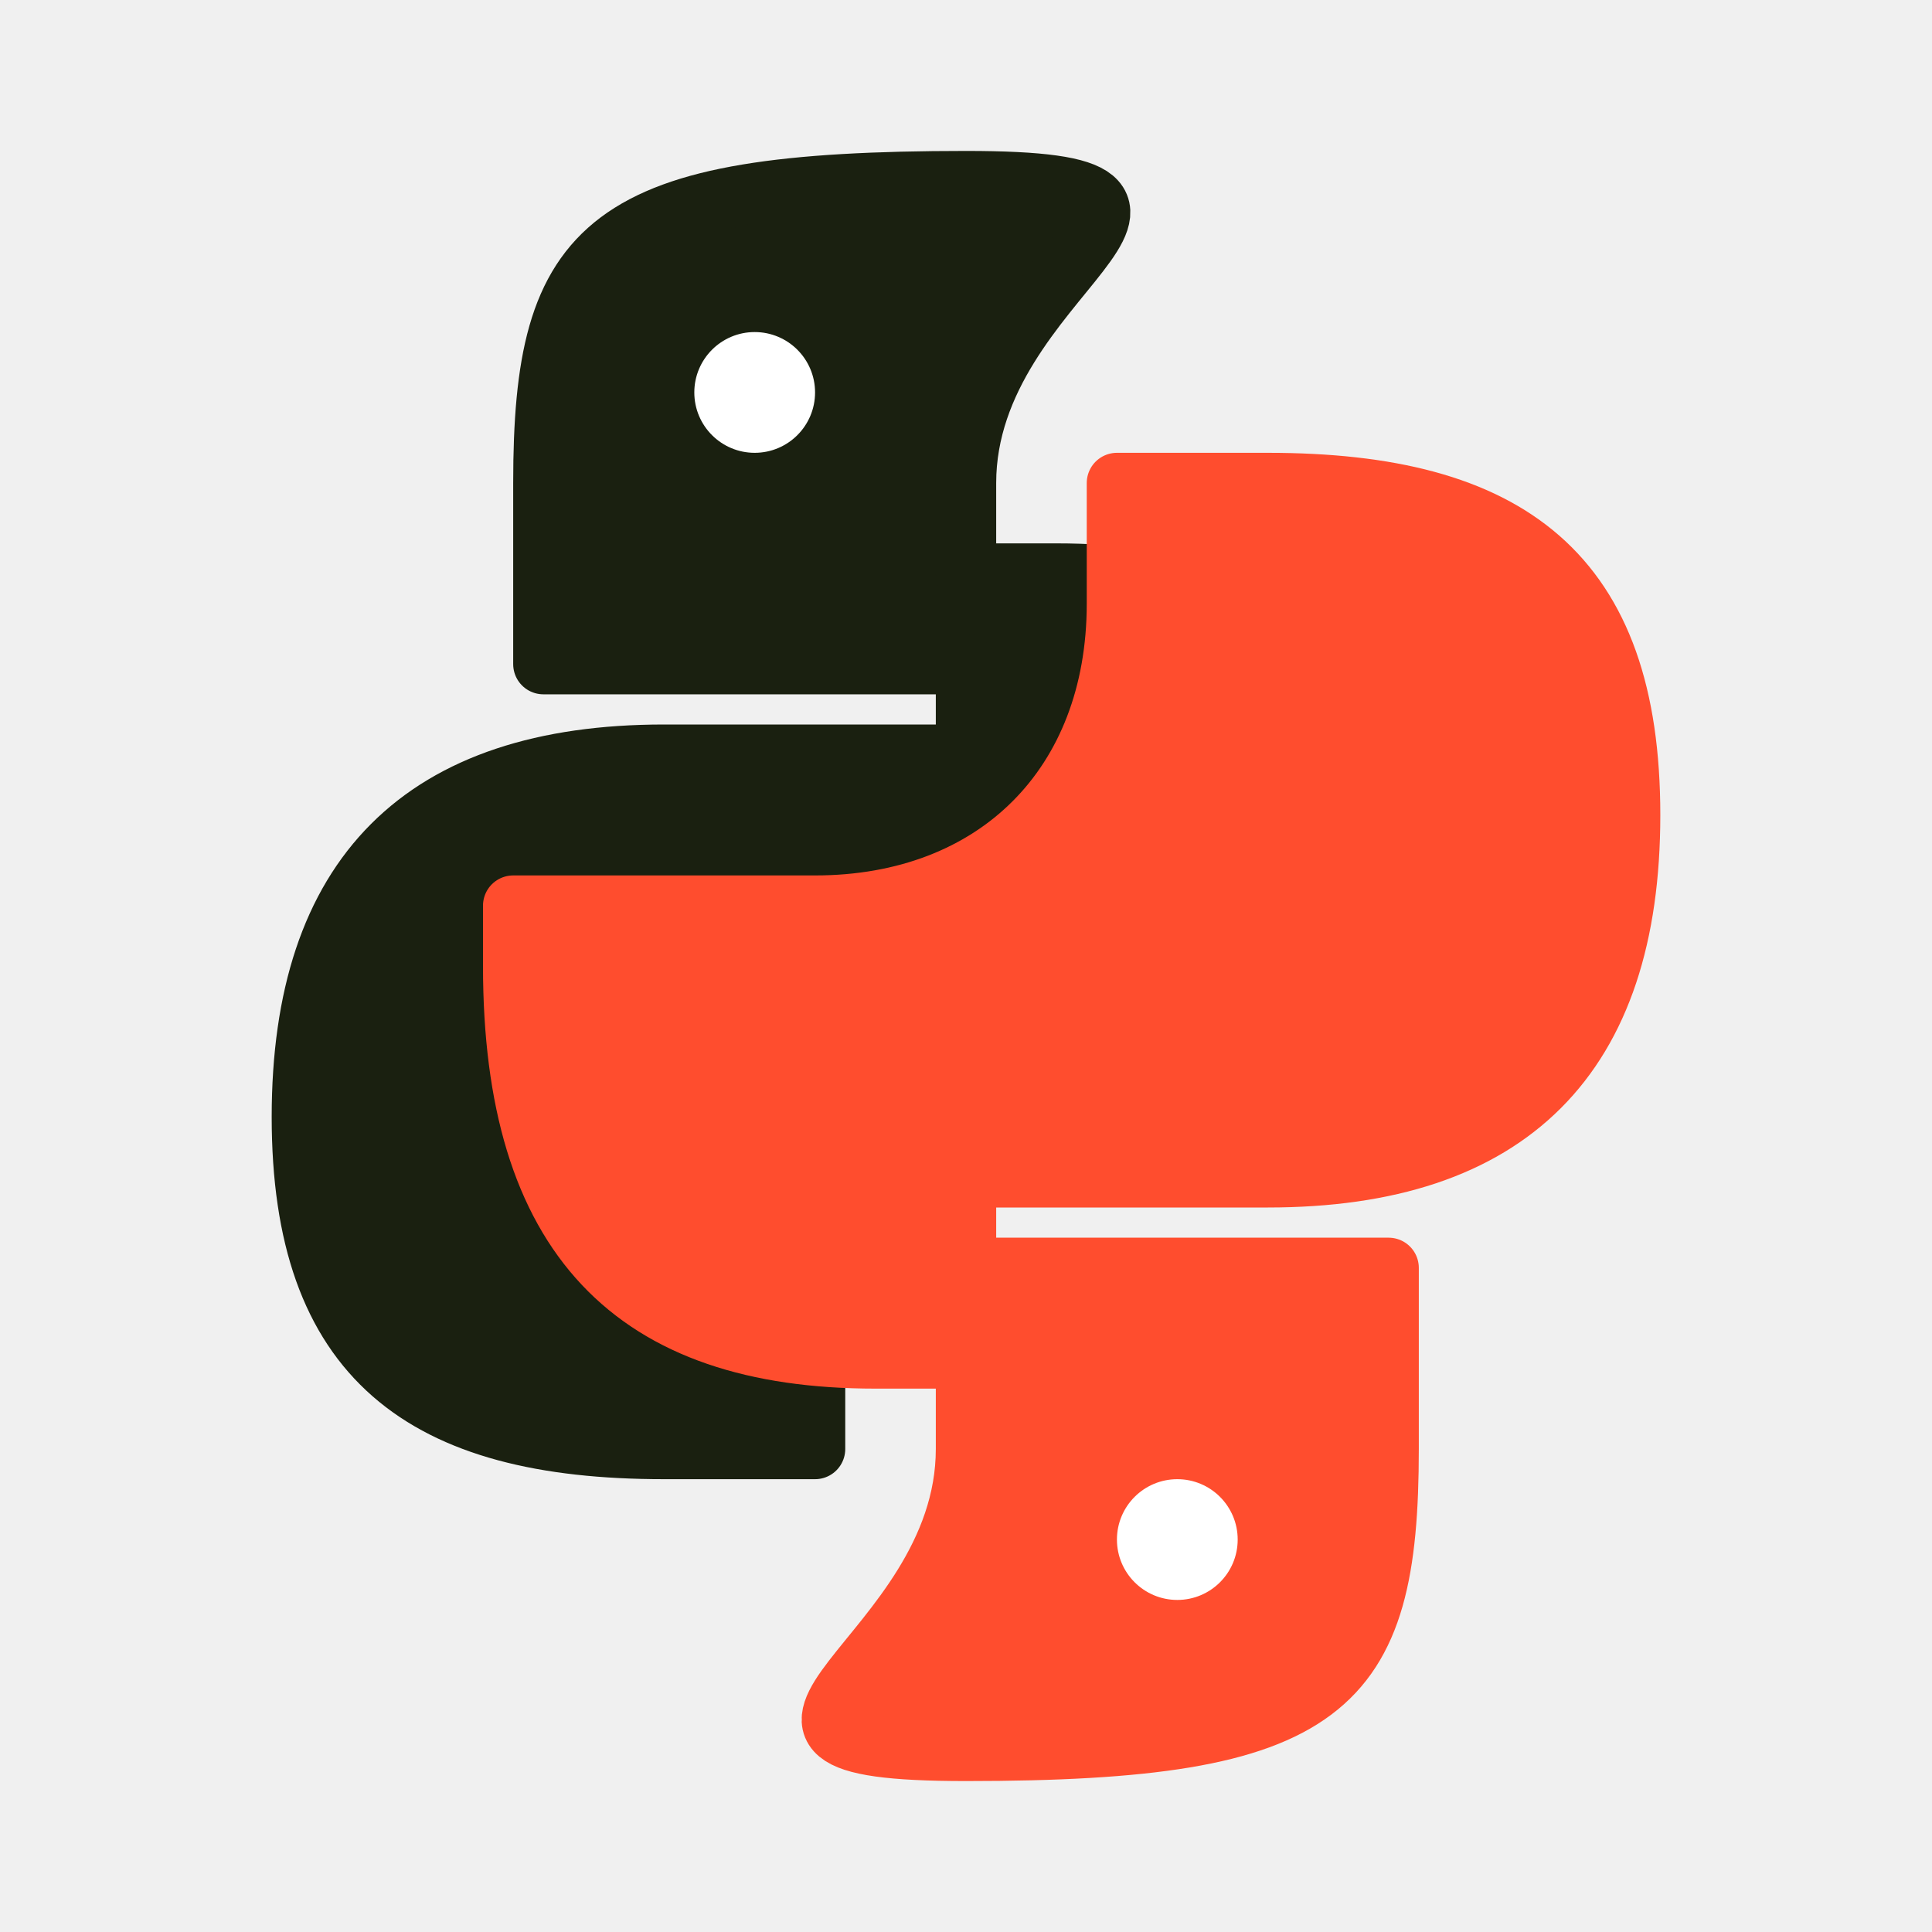
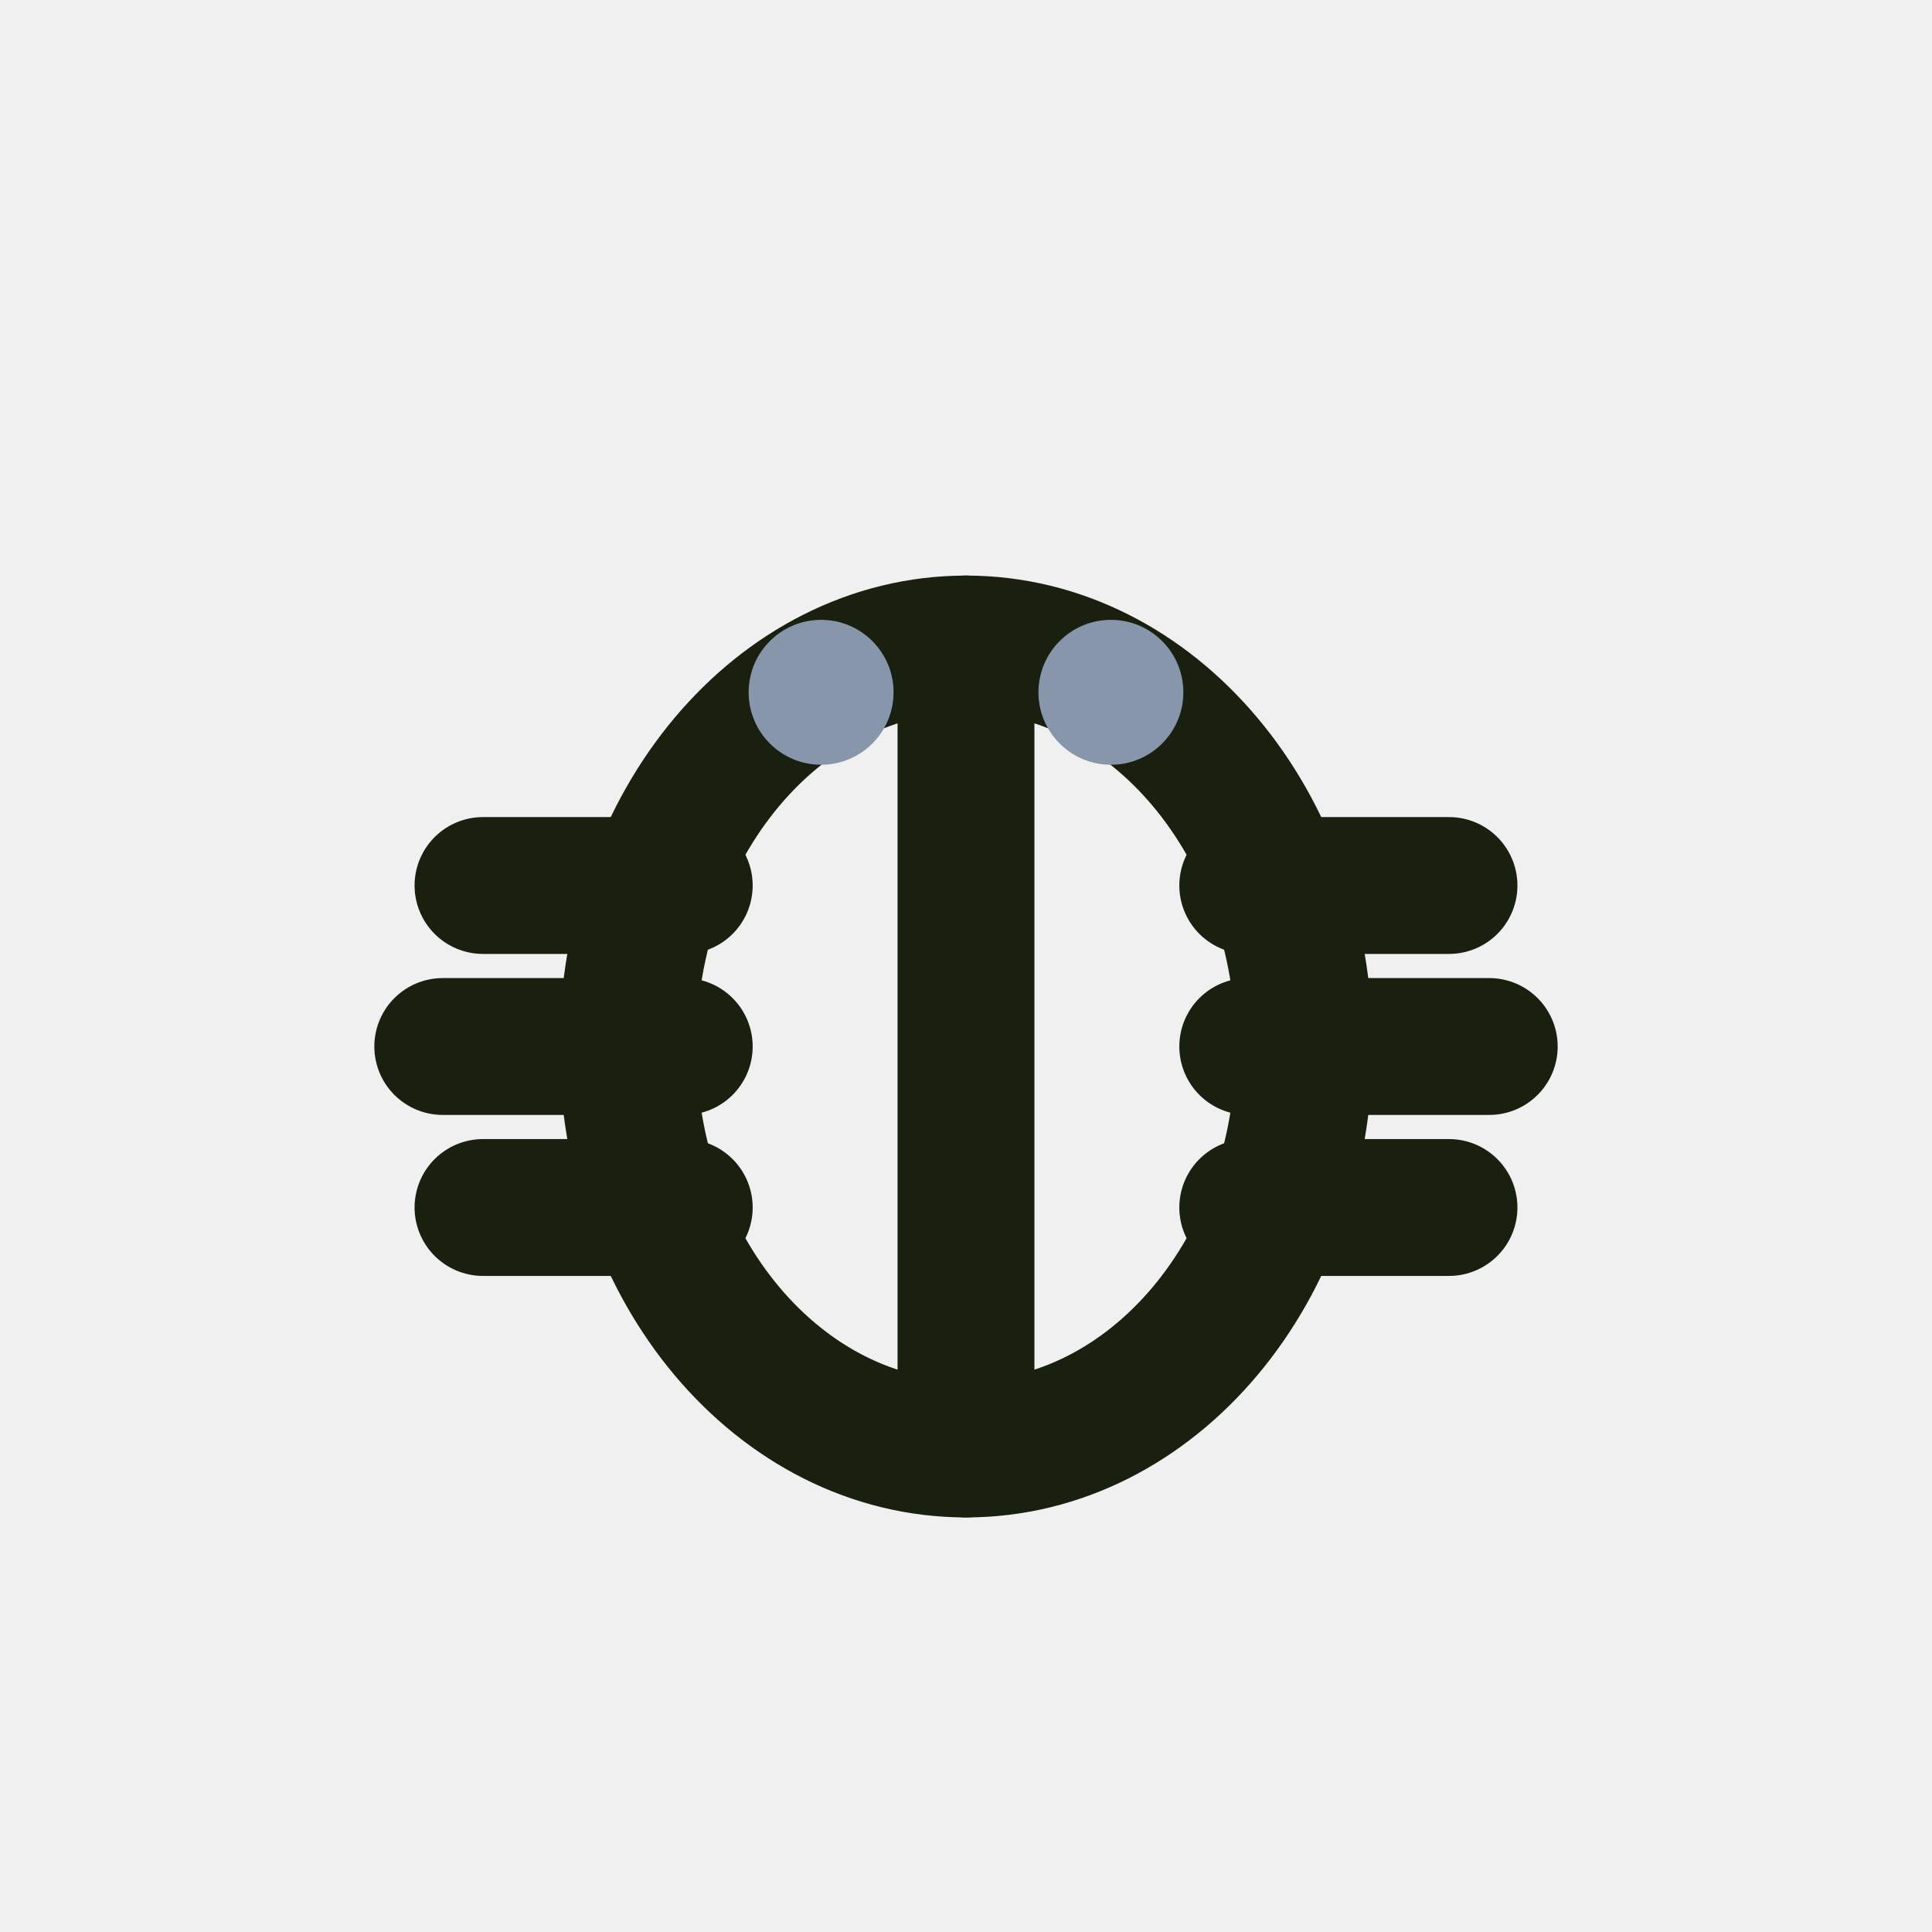
- <svg xmlns="http://www.w3.org/2000/svg" width="32" height="32" viewBox="0 0 32 32" version="1.1" id="svg_py">
-   <path d="M 16,3 C 10,3 9,4 9,8 L 9,11 L 16,11 L 16,12.5 L 11,12.5 C 7,12.5 5,14.5 5,18.5 C 5,22.5 7,24 11,24 L 13.5,24 L 13.5,22 C 13.5,19 15.5,17 18.5,17 L 23.5,17 L 23.5,16 C 23.5,11.5 21.5,9.5 17.5,9.5 L 16,9.5 L 16,8 C 16,4.5 21,3 16,3 Z" fill="#1a2010" stroke="#1a2010" stroke-width="1" stroke-linejoin="round" />
-   <circle cx="12.5" cy="6.5" r="1" fill="#ffffff" />
-   <path d="M 16,29 C 22,29 23,28 23,24 L 23,21 L 16,21 L 16,19.5 L 21,19.5 C 25,19.5 27,17.5 27,13.5 C 27,9.5 25,8 21,8 L 18.5,8 L 18.5,10 C 18.5,13 16.5,15 13.5,15 L 8.5,15 L 8.5,16 C 8.5,20.5 10.5,22.5 14.5,22.5 L 16,22.5 L 16,24 C 16,27.5 11,29 16,29 Z" fill="#ff4d2e" stroke="#ff4d2e" stroke-width="1" stroke-linejoin="round" />
-   <circle cx="19.5" cy="25.5" r="1" fill="#ffffff" />
+ <svg xmlns="http://www.w3.org/2000/svg" viewBox="0 0 24 24" width="24" height="24">
+   <ellipse cx="12" cy="13" rx="4.2" ry="5" stroke="#1a2010" stroke-width="1.7" fill="none" stroke-linecap="round" stroke-linejoin="round" />
+   <path d="M12 8v10M8.5 11h-2.5M8.5 13h-3M8.5 15h-2.5M15.5 11h2.5M15.5 13h3M15.5 15h2.5" stroke="#1a2010" stroke-width="1.7" fill="none" stroke-linecap="round" stroke-linejoin="round" />
+   <circle cx="10.2" cy="8.6" r="0.9" fill="#8896ab" />
+   <circle cx="13.8" cy="8.6" r="0.9" fill="#8896ab" />
</svg>
